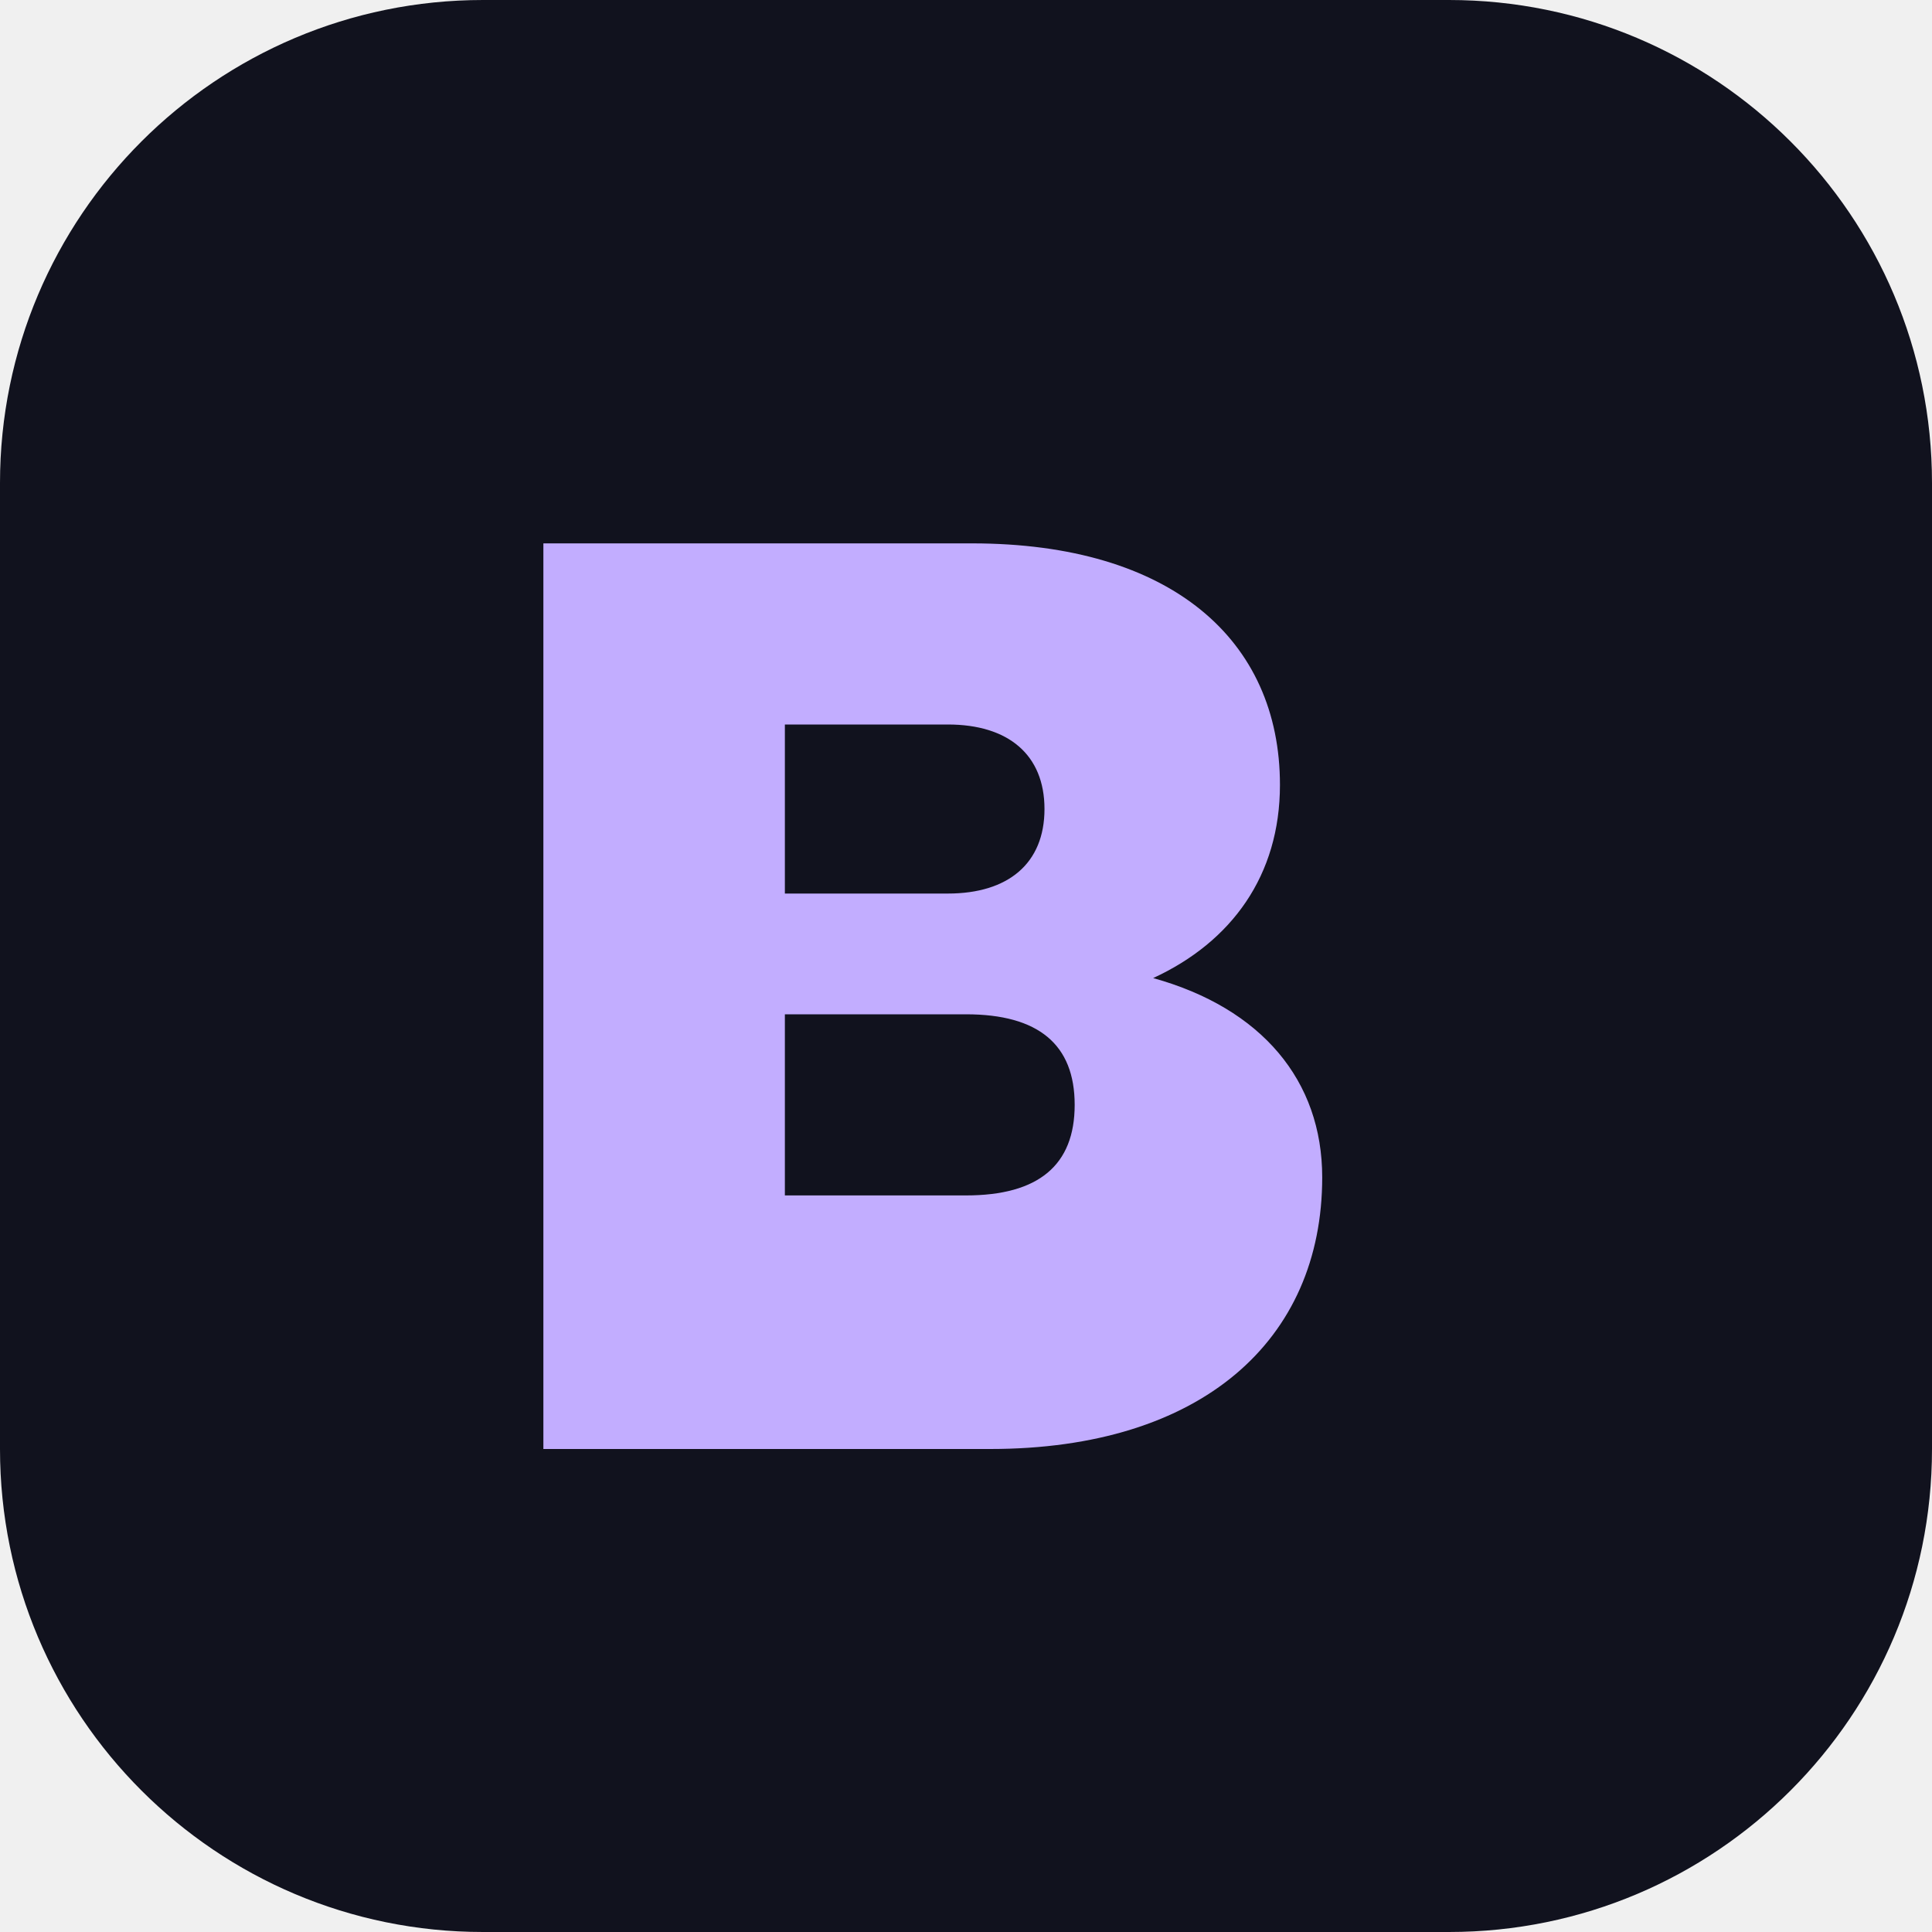
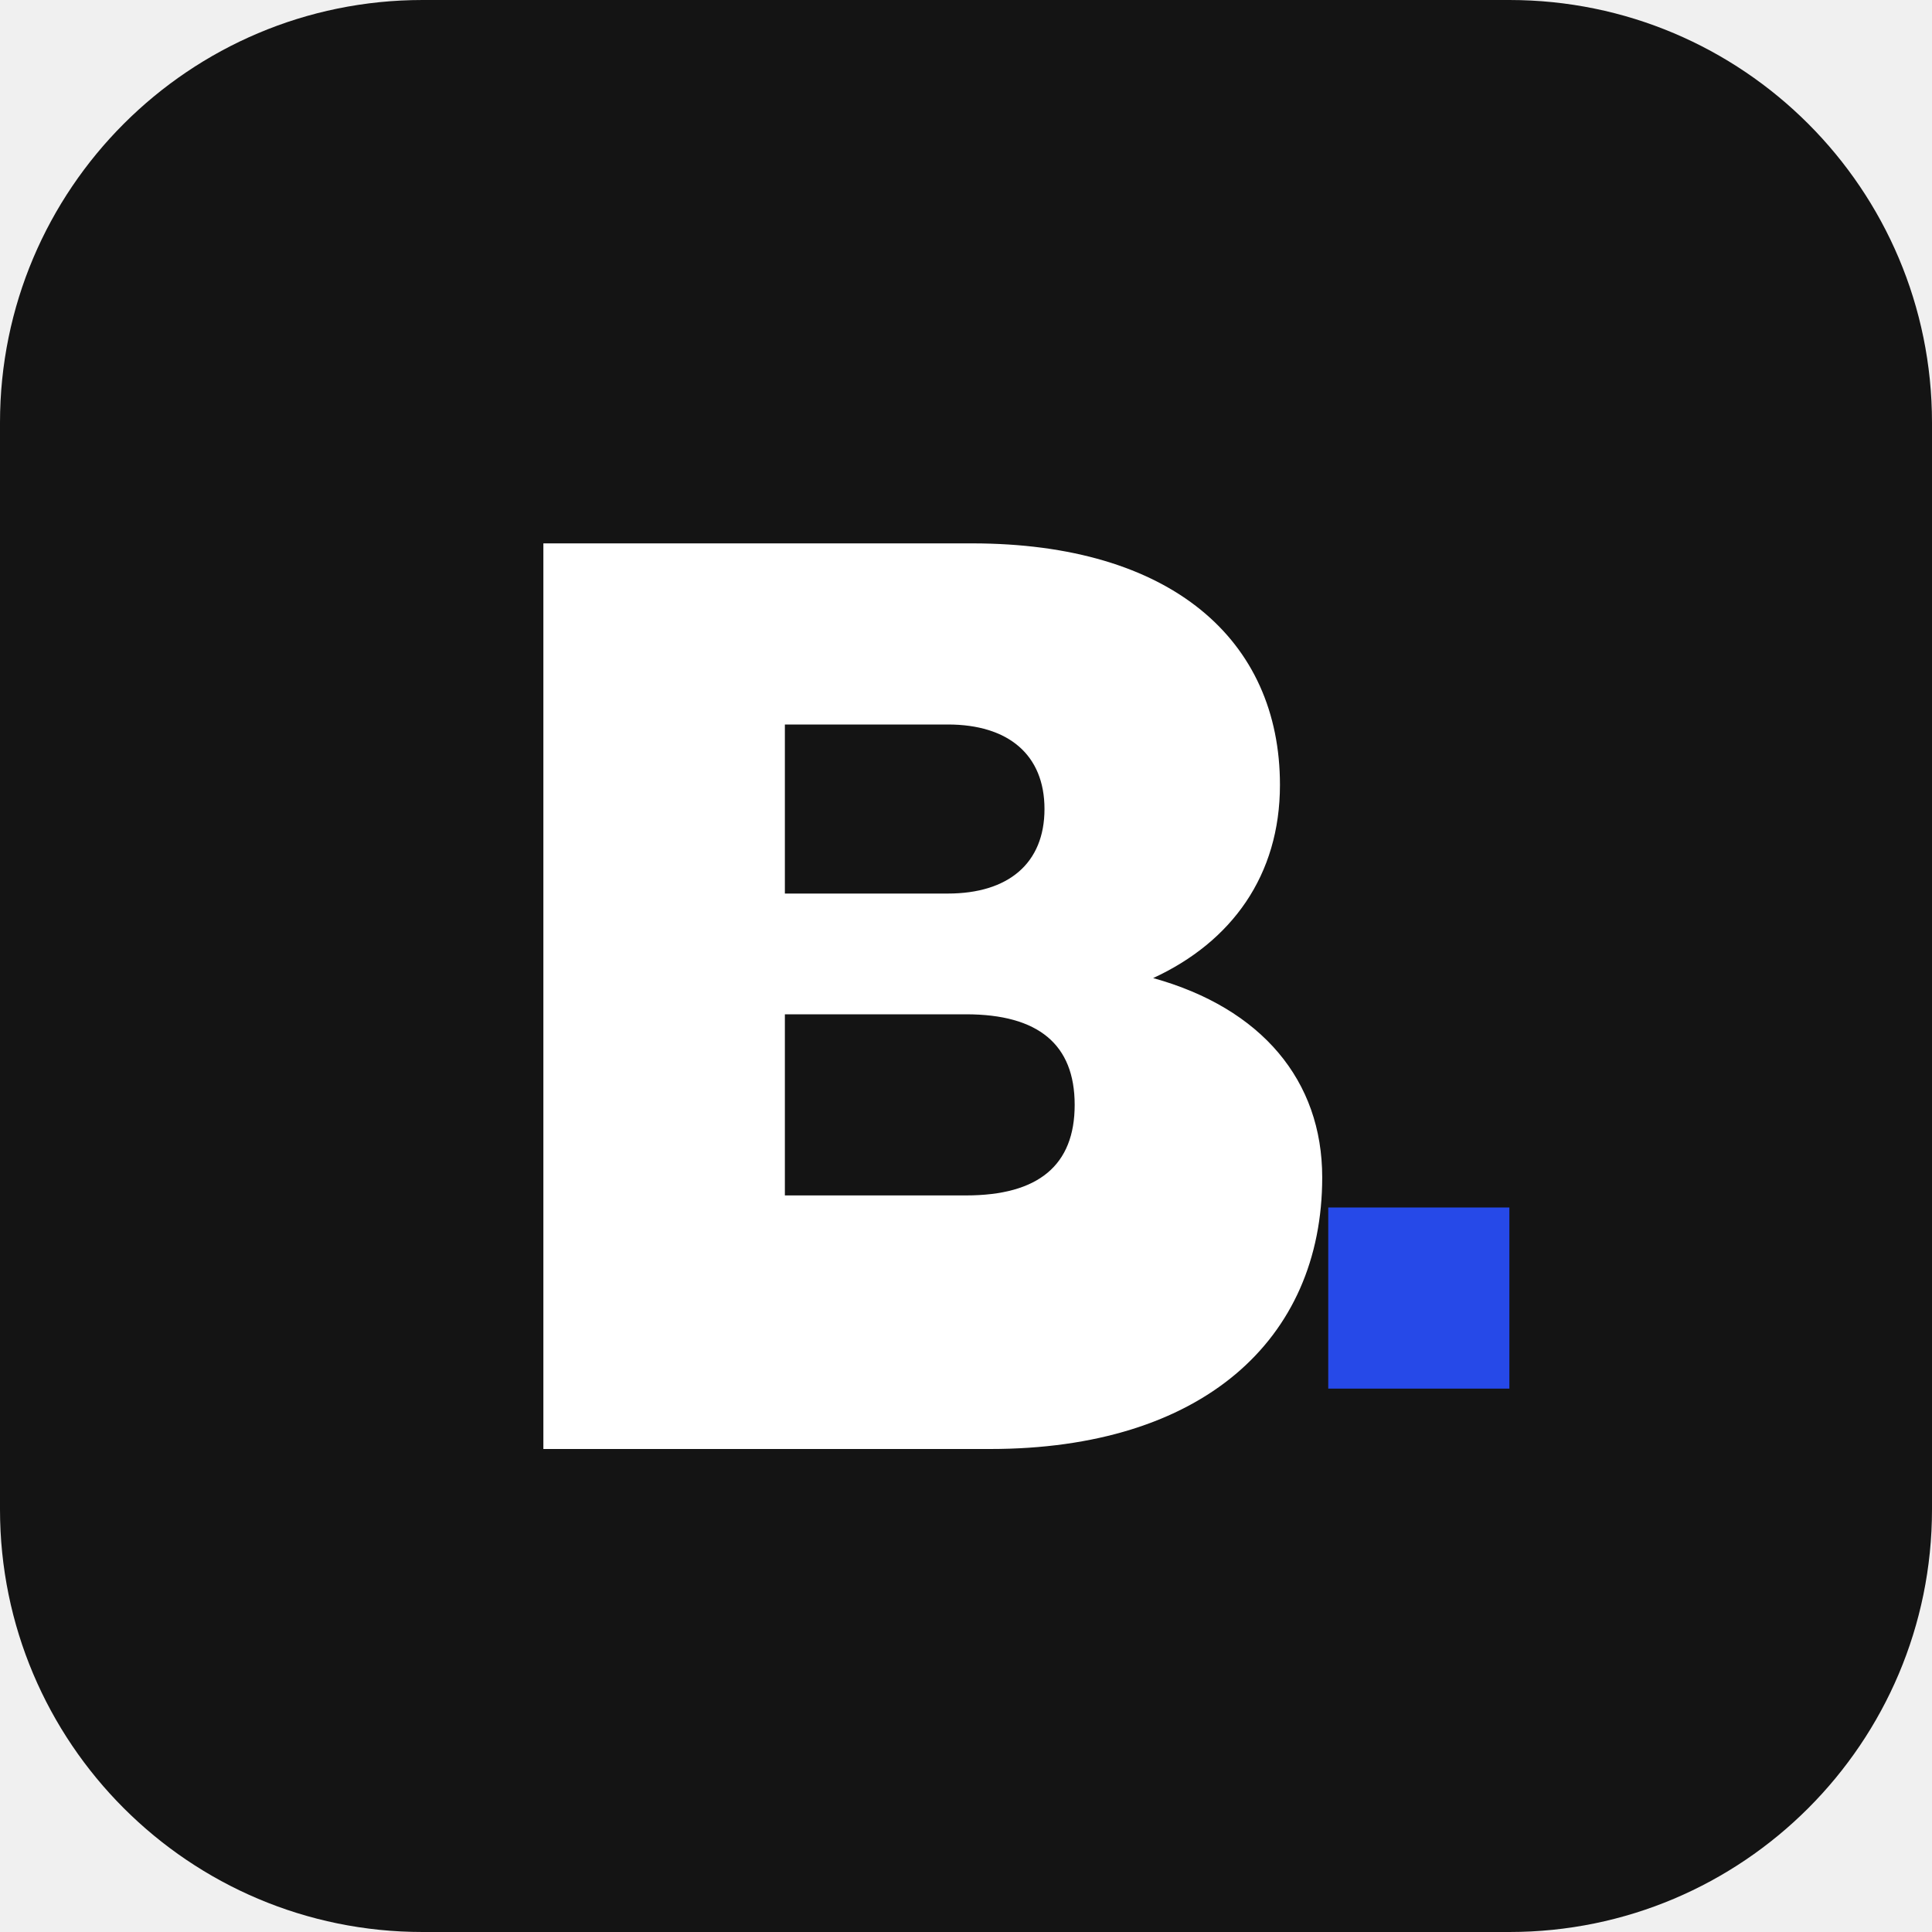
<svg xmlns="http://www.w3.org/2000/svg" viewBox="0 0 32 32">
-   <rect width="32" height="32" rx="8" fill="#11121e" />
-   <path d="M9 23V9h7.1c3.3 0 5.1 1.6 5.1 4 0 1.5-.8 2.6-2.1 3.2 1.8.5 2.8 1.7 2.8 3.3 0 2.7-2 4.5-5.5 4.5H9zm4-8.2h2.7c1 0 1.6-.5 1.6-1.4s-.6-1.4-1.6-1.4H13v2.8zm0 5h3c1.2 0 1.8-.5 1.8-1.5s-.6-1.5-1.8-1.5h-3v3z" fill="#c2adff" />
+   <rect width="32" height="32" rx="7" fill="#141414" />
+   <path d="M9 23V9h7.1c3.3 0 5.1 1.6 5.1 4 0 1.5-.8 2.6-2.1 3.2 1.8.5 2.8 1.7 2.8 3.3 0 2.7-2 4.5-5.5 4.5H9zm4-8.2h2.7c1 0 1.6-.5 1.6-1.4s-.6-1.4-1.6-1.4H13v2.8zm0 5h3c1.2 0 1.8-.5 1.8-1.5s-.6-1.5-1.8-1.5h-3v3z" fill="#ffffff" />
+   <rect x="22" y="20" width="3" height="3" fill="#2649e8" />
</svg>
